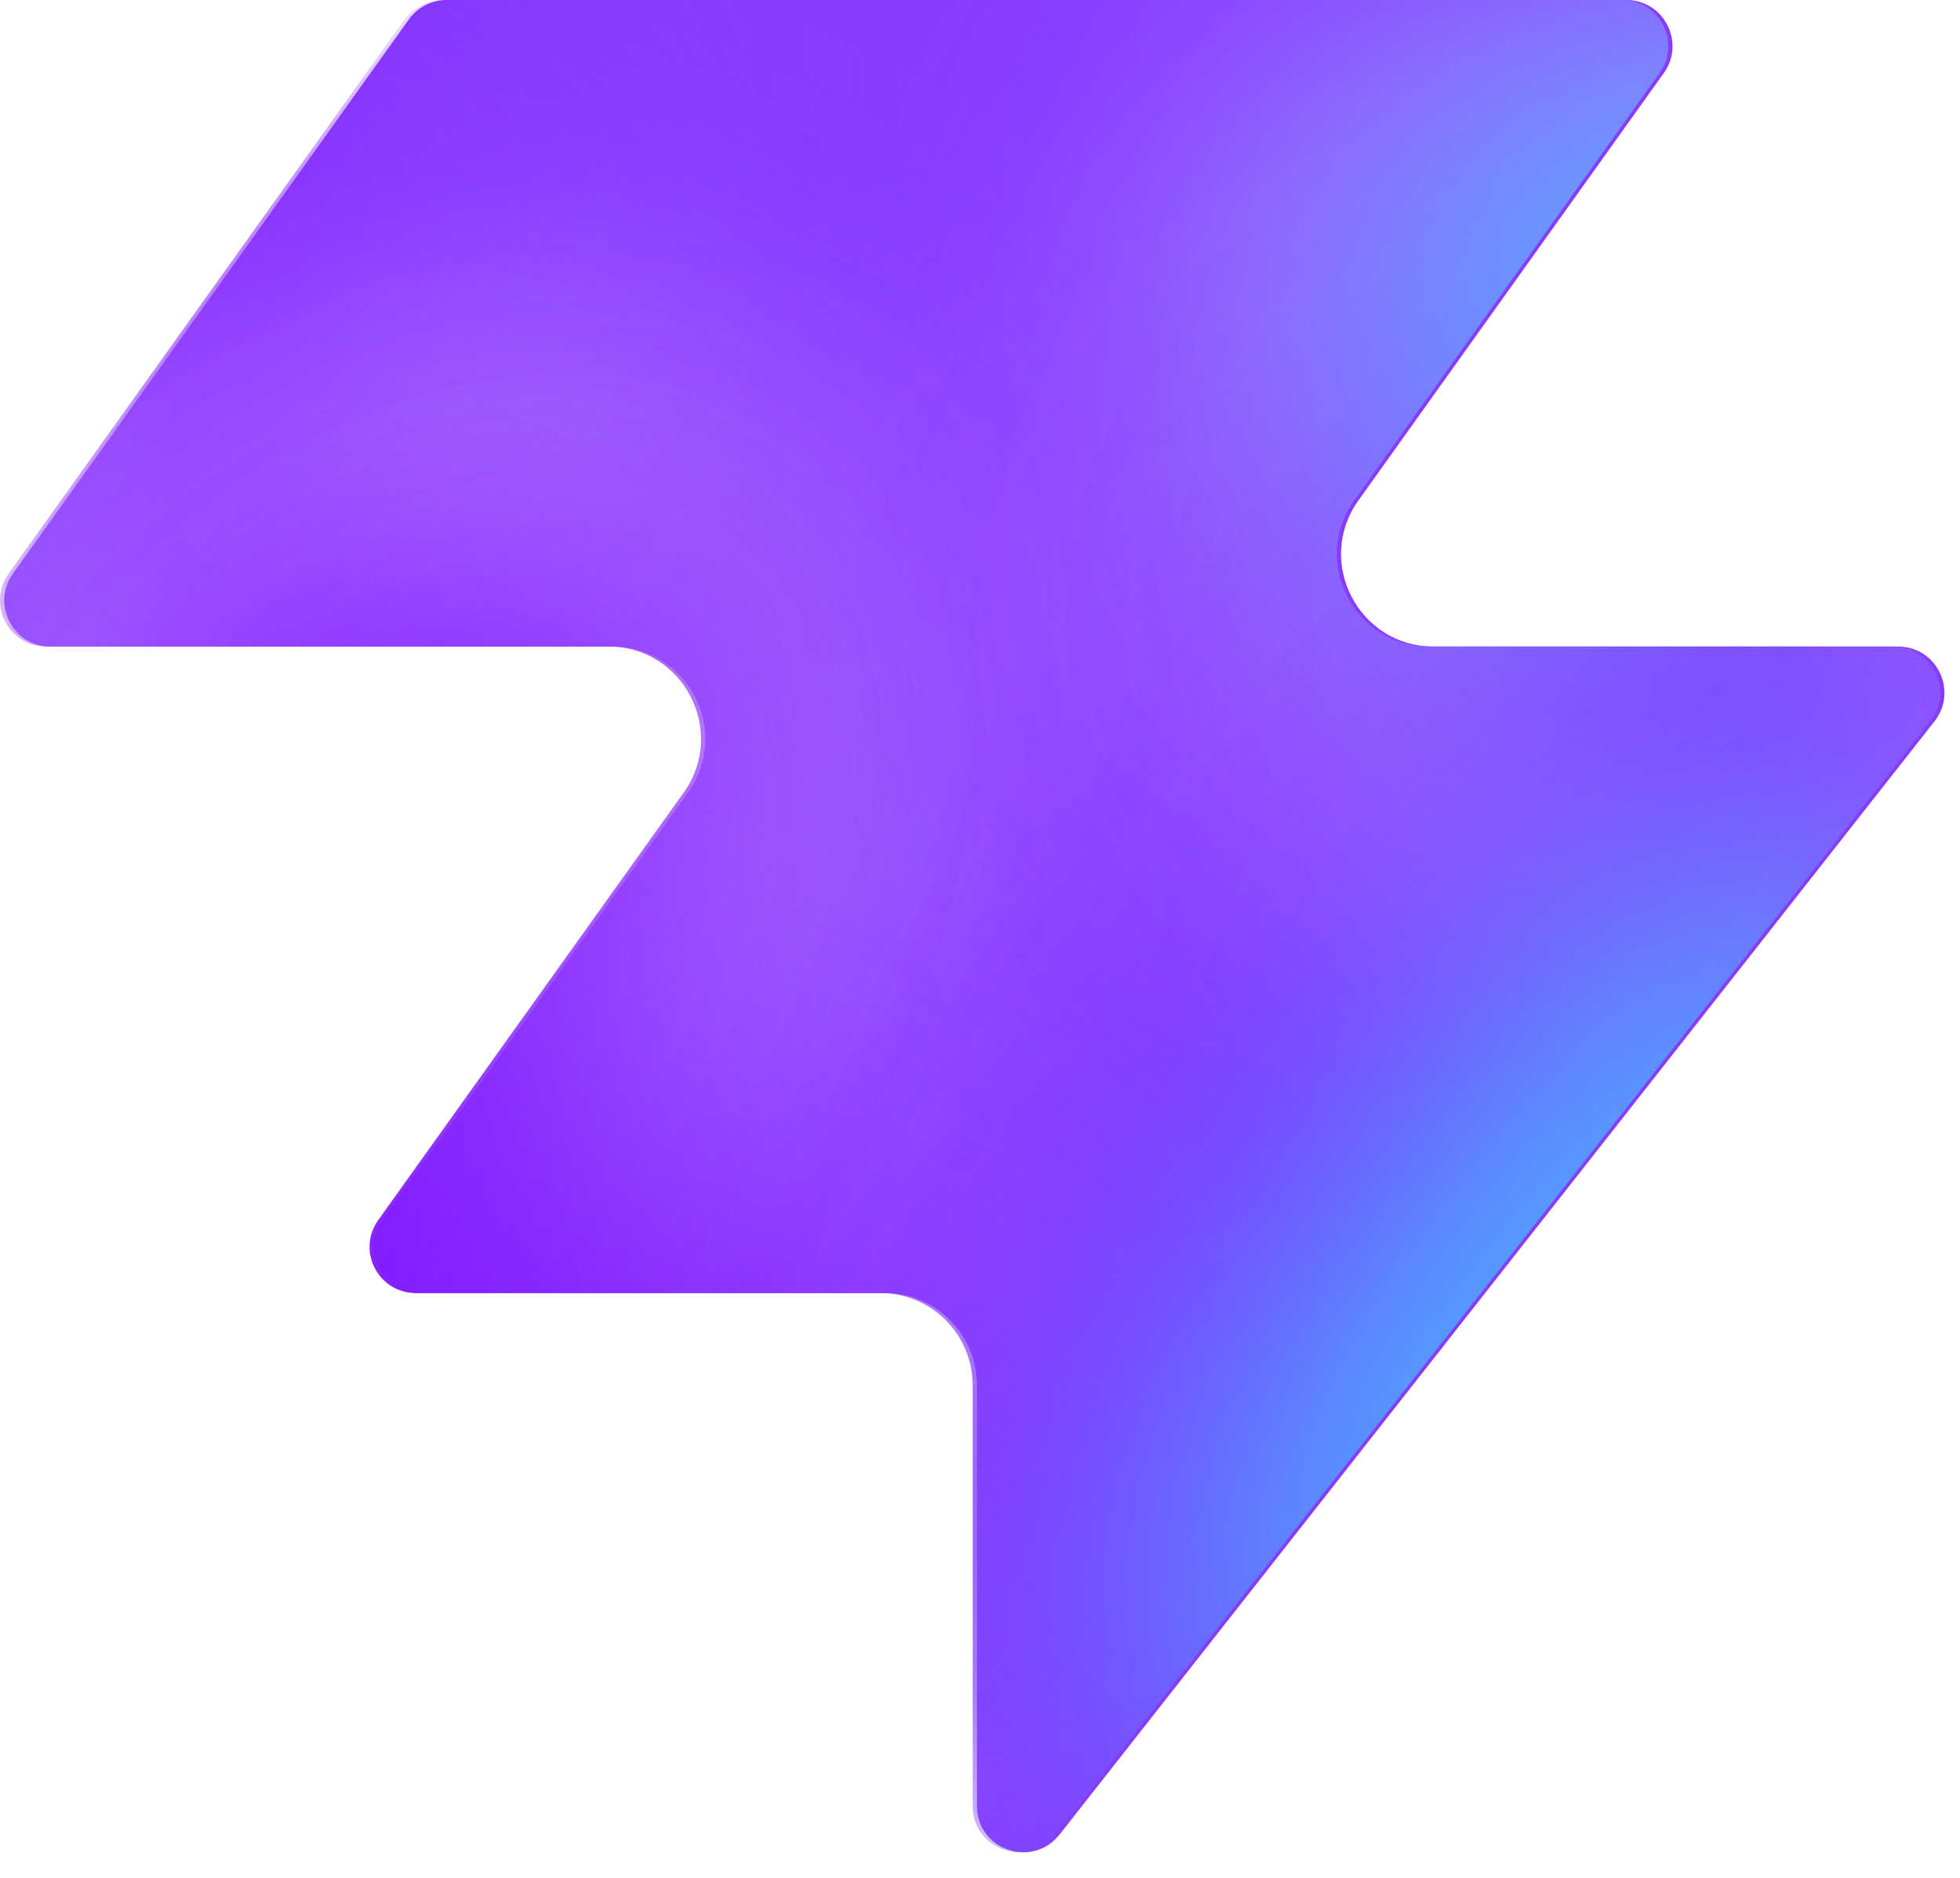
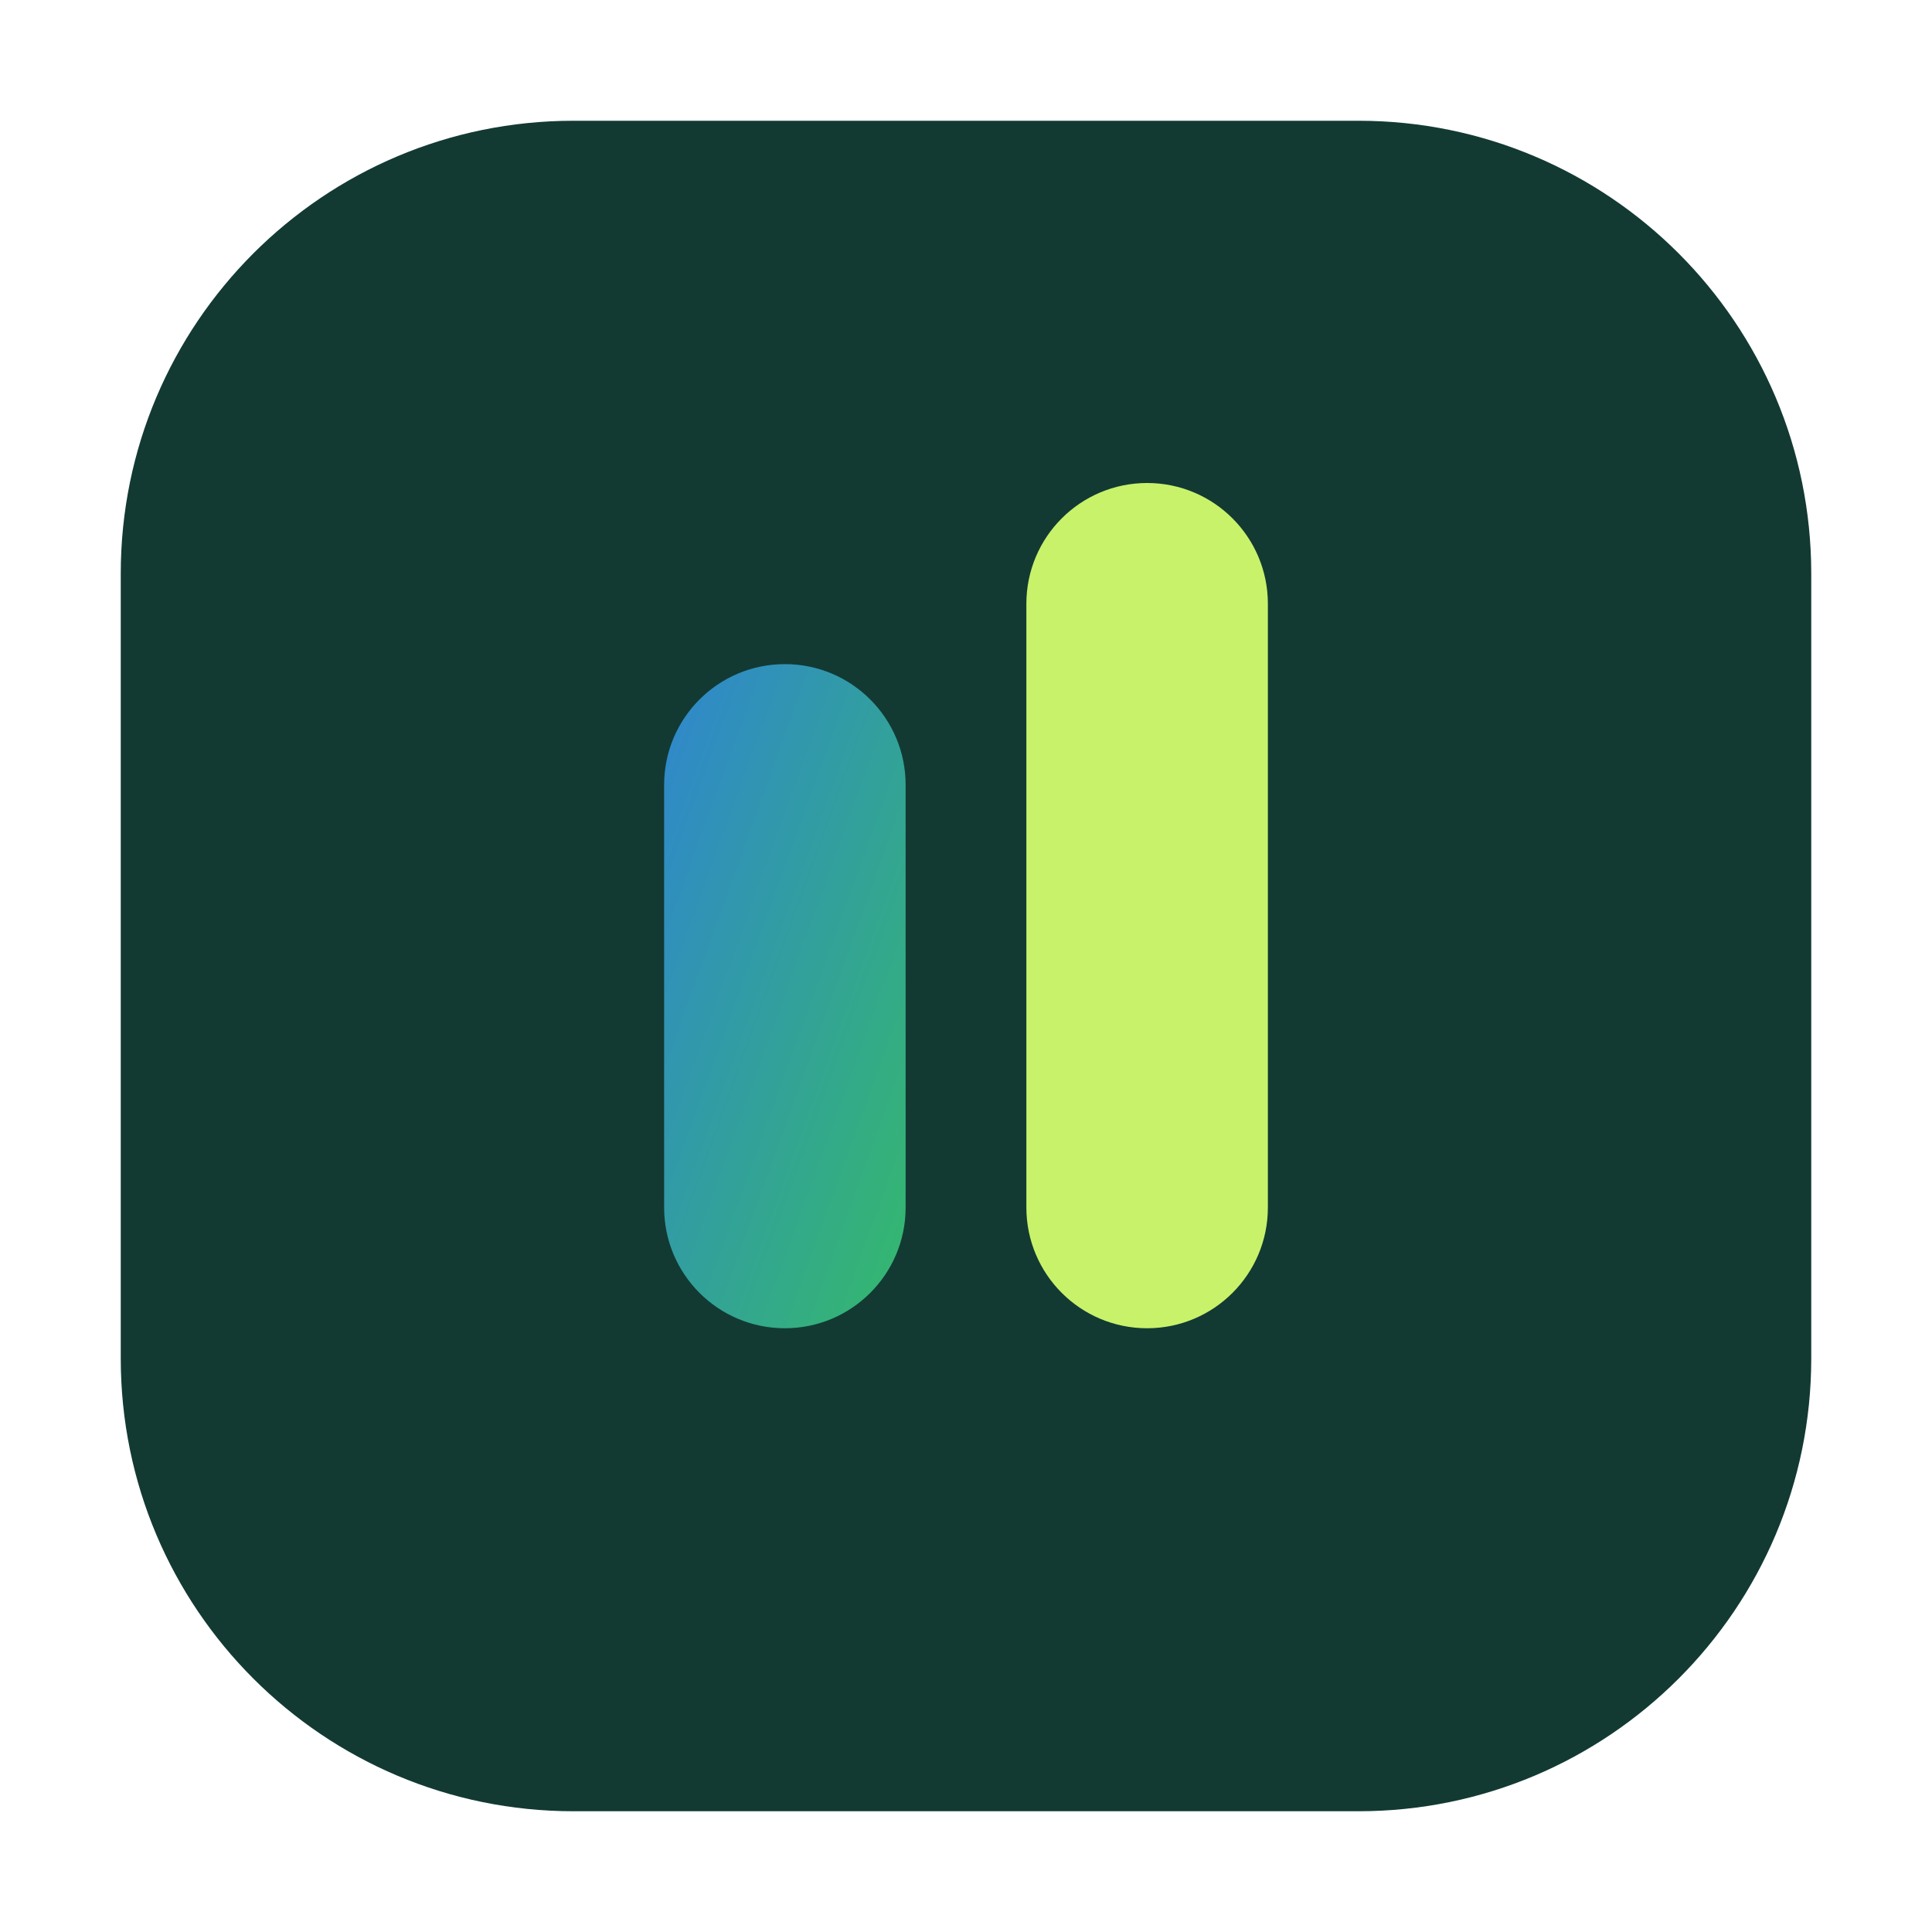
- <svg xmlns="http://www.w3.org/2000/svg" width="48" height="46" fill="none" viewBox="0 0 48 46">
-   <path fill="#863bff" d="M25.946 44.938c-.664.845-2.021.375-2.021-.698V33.937a2.26 2.26 0 0 0-2.262-2.262H10.287c-.92 0-1.456-1.04-.92-1.788l7.48-10.471c1.07-1.497 0-3.578-1.842-3.578H1.237c-.92 0-1.456-1.04-.92-1.788L10.013.474c.214-.297.556-.474.92-.474h28.894c.92 0 1.456 1.04.92 1.788l-7.48 10.471c-1.07 1.498 0 3.579 1.842 3.579h11.377c.943 0 1.473 1.088.89 1.83L25.947 44.94z" style="fill:#863bff;fill:color(display-p3 .525 .23 1);fill-opacity:1" />
-   <mask id="a" width="48" height="46" x="0" y="0" maskUnits="userSpaceOnUse" style="mask-type:alpha">
-     <path fill="#000" d="M25.842 44.938c-.664.844-2.021.375-2.021-.698V33.937a2.26 2.26 0 0 0-2.262-2.262H10.183c-.92 0-1.456-1.04-.92-1.788l7.48-10.471c1.07-1.498 0-3.579-1.842-3.579H1.133c-.92 0-1.456-1.04-.92-1.787L9.91.473c.214-.297.556-.474.92-.474h28.894c.92 0 1.456 1.04.92 1.788l-7.48 10.471c-1.07 1.498 0 3.578 1.842 3.578h11.377c.943 0 1.473 1.088.89 1.832L25.843 44.94z" style="fill:#000;fill-opacity:1" />
-   </mask>
-   <g mask="url(#a)">
-     <g filter="url(#b)">
-       <ellipse cx="5.508" cy="14.704" fill="#ede6ff" rx="5.508" ry="14.704" style="fill:#ede6ff;fill:color(display-p3 .927 .903 1);fill-opacity:1" transform="matrix(.00324 1 1 -.00324 -4.47 31.516)" />
-     </g>
-     <g filter="url(#c)">
-       <ellipse cx="10.399" cy="29.851" fill="#ede6ff" rx="10.399" ry="29.851" style="fill:#ede6ff;fill:color(display-p3 .927 .903 1);fill-opacity:1" transform="matrix(.00324 1 1 -.00324 -39.328 7.883)" />
-     </g>
-     <g filter="url(#d)">
-       <ellipse cx="5.508" cy="30.487" fill="#7e14ff" rx="5.508" ry="30.487" style="fill:#7e14ff;fill:color(display-p3 .492 .077 1);fill-opacity:1" transform="rotate(89.814 -25.913 -14.639)scale(1 -1)" />
-     </g>
-     <g filter="url(#e)">
-       <ellipse cx="5.508" cy="30.599" fill="#7e14ff" rx="5.508" ry="30.599" style="fill:#7e14ff;fill:color(display-p3 .492 .077 1);fill-opacity:1" transform="rotate(89.814 -32.644 -3.334)scale(1 -1)" />
-     </g>
-     <g filter="url(#f)">
-       <ellipse cx="5.508" cy="30.599" fill="#7e14ff" rx="5.508" ry="30.599" style="fill:#7e14ff;fill:color(display-p3 .492 .077 1);fill-opacity:1" transform="matrix(.00324 1 1 -.00324 -34.34 30.47)" />
-     </g>
-     <g filter="url(#g)">
-       <ellipse cx="14.072" cy="22.078" fill="#ede6ff" rx="14.072" ry="22.078" style="fill:#ede6ff;fill:color(display-p3 .927 .903 1);fill-opacity:1" transform="rotate(93.35 24.506 48.493)scale(-1 1)" />
-     </g>
-     <g filter="url(#h)">
-       <ellipse cx="3.47" cy="21.501" fill="#7e14ff" rx="3.47" ry="21.501" style="fill:#7e14ff;fill:color(display-p3 .492 .077 1);fill-opacity:1" transform="rotate(89.009 28.708 47.59)scale(-1 1)" />
-     </g>
-     <g filter="url(#i)">
-       <ellipse cx="3.47" cy="21.501" fill="#7e14ff" rx="3.47" ry="21.501" style="fill:#7e14ff;fill:color(display-p3 .492 .077 1);fill-opacity:1" transform="rotate(89.009 28.708 47.59)scale(-1 1)" />
-     </g>
-     <g filter="url(#j)">
-       <ellipse cx=".387" cy="8.972" fill="#7e14ff" rx="4.407" ry="29.108" style="fill:#7e14ff;fill:color(display-p3 .492 .077 1);fill-opacity:1" transform="rotate(39.51 .387 8.972)" />
-     </g>
-     <g filter="url(#k)">
-       <ellipse cx="47.523" cy="-6.092" fill="#7e14ff" rx="4.407" ry="29.108" style="fill:#7e14ff;fill:color(display-p3 .492 .077 1);fill-opacity:1" transform="rotate(37.892 47.523 -6.092)" />
-     </g>
-     <g filter="url(#l)">
-       <ellipse cx="41.412" cy="6.333" fill="#47bfff" rx="5.971" ry="9.665" style="fill:#47bfff;fill:color(display-p3 .28 .748 1);fill-opacity:1" transform="rotate(37.892 41.412 6.333)" />
-     </g>
-     <g filter="url(#m)">
-       <ellipse cx="-1.879" cy="38.332" fill="#7e14ff" rx="4.407" ry="29.108" style="fill:#7e14ff;fill:color(display-p3 .492 .077 1);fill-opacity:1" transform="rotate(37.892 -1.88 38.332)" />
-     </g>
-     <g filter="url(#n)">
-       <ellipse cx="-1.879" cy="38.332" fill="#7e14ff" rx="4.407" ry="29.108" style="fill:#7e14ff;fill:color(display-p3 .492 .077 1);fill-opacity:1" transform="rotate(37.892 -1.88 38.332)" />
-     </g>
-     <g filter="url(#o)">
-       <ellipse cx="35.651" cy="29.907" fill="#7e14ff" rx="4.407" ry="29.108" style="fill:#7e14ff;fill:color(display-p3 .492 .077 1);fill-opacity:1" transform="rotate(37.892 35.651 29.907)" />
-     </g>
-     <g filter="url(#p)">
-       <ellipse cx="38.418" cy="32.4" fill="#47bfff" rx="5.971" ry="15.297" style="fill:#47bfff;fill:color(display-p3 .28 .748 1);fill-opacity:1" transform="rotate(37.892 38.418 32.4)" />
-     </g>
-   </g>
+ <svg xmlns="http://www.w3.org/2000/svg" viewBox="0 0 64 64" width="64" height="64">
  <defs>
-     <filter id="b" width="60.045" height="41.654" x="-19.77" y="16.149" color-interpolation-filters="sRGB" filterUnits="userSpaceOnUse">
-       <feFlood flood-opacity="0" result="BackgroundImageFix" />
-       <feBlend in="SourceGraphic" in2="BackgroundImageFix" result="shape" />
-       <feGaussianBlur result="effect1_foregroundBlur_2002_17158" stdDeviation="7.659" />
-     </filter>
-     <filter id="c" width="90.34" height="51.437" x="-54.613" y="-7.533" color-interpolation-filters="sRGB" filterUnits="userSpaceOnUse">
-       <feFlood flood-opacity="0" result="BackgroundImageFix" />
-       <feBlend in="SourceGraphic" in2="BackgroundImageFix" result="shape" />
-       <feGaussianBlur result="effect1_foregroundBlur_2002_17158" stdDeviation="7.659" />
-     </filter>
-     <filter id="d" width="79.355" height="29.4" x="-49.64" y="2.03" color-interpolation-filters="sRGB" filterUnits="userSpaceOnUse">
-       <feFlood flood-opacity="0" result="BackgroundImageFix" />
-       <feBlend in="SourceGraphic" in2="BackgroundImageFix" result="shape" />
-       <feGaussianBlur result="effect1_foregroundBlur_2002_17158" stdDeviation="4.596" />
-     </filter>
-     <filter id="e" width="79.579" height="29.4" x="-45.045" y="20.029" color-interpolation-filters="sRGB" filterUnits="userSpaceOnUse">
-       <feFlood flood-opacity="0" result="BackgroundImageFix" />
-       <feBlend in="SourceGraphic" in2="BackgroundImageFix" result="shape" />
-       <feGaussianBlur result="effect1_foregroundBlur_2002_17158" stdDeviation="4.596" />
-     </filter>
-     <filter id="f" width="79.579" height="29.4" x="-43.513" y="21.178" color-interpolation-filters="sRGB" filterUnits="userSpaceOnUse">
-       <feFlood flood-opacity="0" result="BackgroundImageFix" />
-       <feBlend in="SourceGraphic" in2="BackgroundImageFix" result="shape" />
-       <feGaussianBlur result="effect1_foregroundBlur_2002_17158" stdDeviation="4.596" />
-     </filter>
-     <filter id="g" width="74.749" height="58.852" x="15.756" y="-17.901" color-interpolation-filters="sRGB" filterUnits="userSpaceOnUse">
-       <feFlood flood-opacity="0" result="BackgroundImageFix" />
-       <feBlend in="SourceGraphic" in2="BackgroundImageFix" result="shape" />
-       <feGaussianBlur result="effect1_foregroundBlur_2002_17158" stdDeviation="7.659" />
-     </filter>
-     <filter id="h" width="61.377" height="25.362" x="23.548" y="2.284" color-interpolation-filters="sRGB" filterUnits="userSpaceOnUse">
-       <feFlood flood-opacity="0" result="BackgroundImageFix" />
-       <feBlend in="SourceGraphic" in2="BackgroundImageFix" result="shape" />
-       <feGaussianBlur result="effect1_foregroundBlur_2002_17158" stdDeviation="4.596" />
-     </filter>
-     <filter id="i" width="61.377" height="25.362" x="23.548" y="2.284" color-interpolation-filters="sRGB" filterUnits="userSpaceOnUse">
-       <feFlood flood-opacity="0" result="BackgroundImageFix" />
-       <feBlend in="SourceGraphic" in2="BackgroundImageFix" result="shape" />
-       <feGaussianBlur result="effect1_foregroundBlur_2002_17158" stdDeviation="4.596" />
-     </filter>
-     <filter id="j" width="56.045" height="63.649" x="-27.636" y="-22.853" color-interpolation-filters="sRGB" filterUnits="userSpaceOnUse">
-       <feFlood flood-opacity="0" result="BackgroundImageFix" />
-       <feBlend in="SourceGraphic" in2="BackgroundImageFix" result="shape" />
-       <feGaussianBlur result="effect1_foregroundBlur_2002_17158" stdDeviation="4.596" />
-     </filter>
-     <filter id="k" width="54.814" height="64.646" x="20.116" y="-38.415" color-interpolation-filters="sRGB" filterUnits="userSpaceOnUse">
-       <feFlood flood-opacity="0" result="BackgroundImageFix" />
-       <feBlend in="SourceGraphic" in2="BackgroundImageFix" result="shape" />
-       <feGaussianBlur result="effect1_foregroundBlur_2002_17158" stdDeviation="4.596" />
-     </filter>
-     <filter id="l" width="33.541" height="35.313" x="24.641" y="-11.323" color-interpolation-filters="sRGB" filterUnits="userSpaceOnUse">
-       <feFlood flood-opacity="0" result="BackgroundImageFix" />
-       <feBlend in="SourceGraphic" in2="BackgroundImageFix" result="shape" />
-       <feGaussianBlur result="effect1_foregroundBlur_2002_17158" stdDeviation="4.596" />
-     </filter>
-     <filter id="m" width="54.814" height="64.646" x="-29.286" y="6.009" color-interpolation-filters="sRGB" filterUnits="userSpaceOnUse">
-       <feFlood flood-opacity="0" result="BackgroundImageFix" />
-       <feBlend in="SourceGraphic" in2="BackgroundImageFix" result="shape" />
-       <feGaussianBlur result="effect1_foregroundBlur_2002_17158" stdDeviation="4.596" />
-     </filter>
-     <filter id="n" width="54.814" height="64.646" x="-29.286" y="6.009" color-interpolation-filters="sRGB" filterUnits="userSpaceOnUse">
-       <feFlood flood-opacity="0" result="BackgroundImageFix" />
-       <feBlend in="SourceGraphic" in2="BackgroundImageFix" result="shape" />
-       <feGaussianBlur result="effect1_foregroundBlur_2002_17158" stdDeviation="4.596" />
-     </filter>
-     <filter id="o" width="54.814" height="64.646" x="8.244" y="-2.416" color-interpolation-filters="sRGB" filterUnits="userSpaceOnUse">
-       <feFlood flood-opacity="0" result="BackgroundImageFix" />
-       <feBlend in="SourceGraphic" in2="BackgroundImageFix" result="shape" />
-       <feGaussianBlur result="effect1_foregroundBlur_2002_17158" stdDeviation="4.596" />
-     </filter>
-     <filter id="p" width="39.409" height="43.623" x="18.713" y="10.588" color-interpolation-filters="sRGB" filterUnits="userSpaceOnUse">
-       <feFlood flood-opacity="0" result="BackgroundImageFix" />
-       <feBlend in="SourceGraphic" in2="BackgroundImageFix" result="shape" />
-       <feGaussianBlur result="effect1_foregroundBlur_2002_17158" stdDeviation="4.596" />
-     </filter>
+     <linearGradient id="g" x1="0" y1="0" x2="1" y2="1">
+       <stop offset="0" stop-color="#2f86cf" />
+       <stop offset="1" stop-color="#35b96b" />
+     </linearGradient>
  </defs>
+   <rect x="4" y="4" width="56" height="56" rx="15" fill="#123a33" />
+   <rect x="22" y="22" width="8" height="22" rx="4" fill="url(#g)" />
+   <rect x="34" y="16" width="8" height="28" rx="4" fill="#c8f26a" />
</svg>
